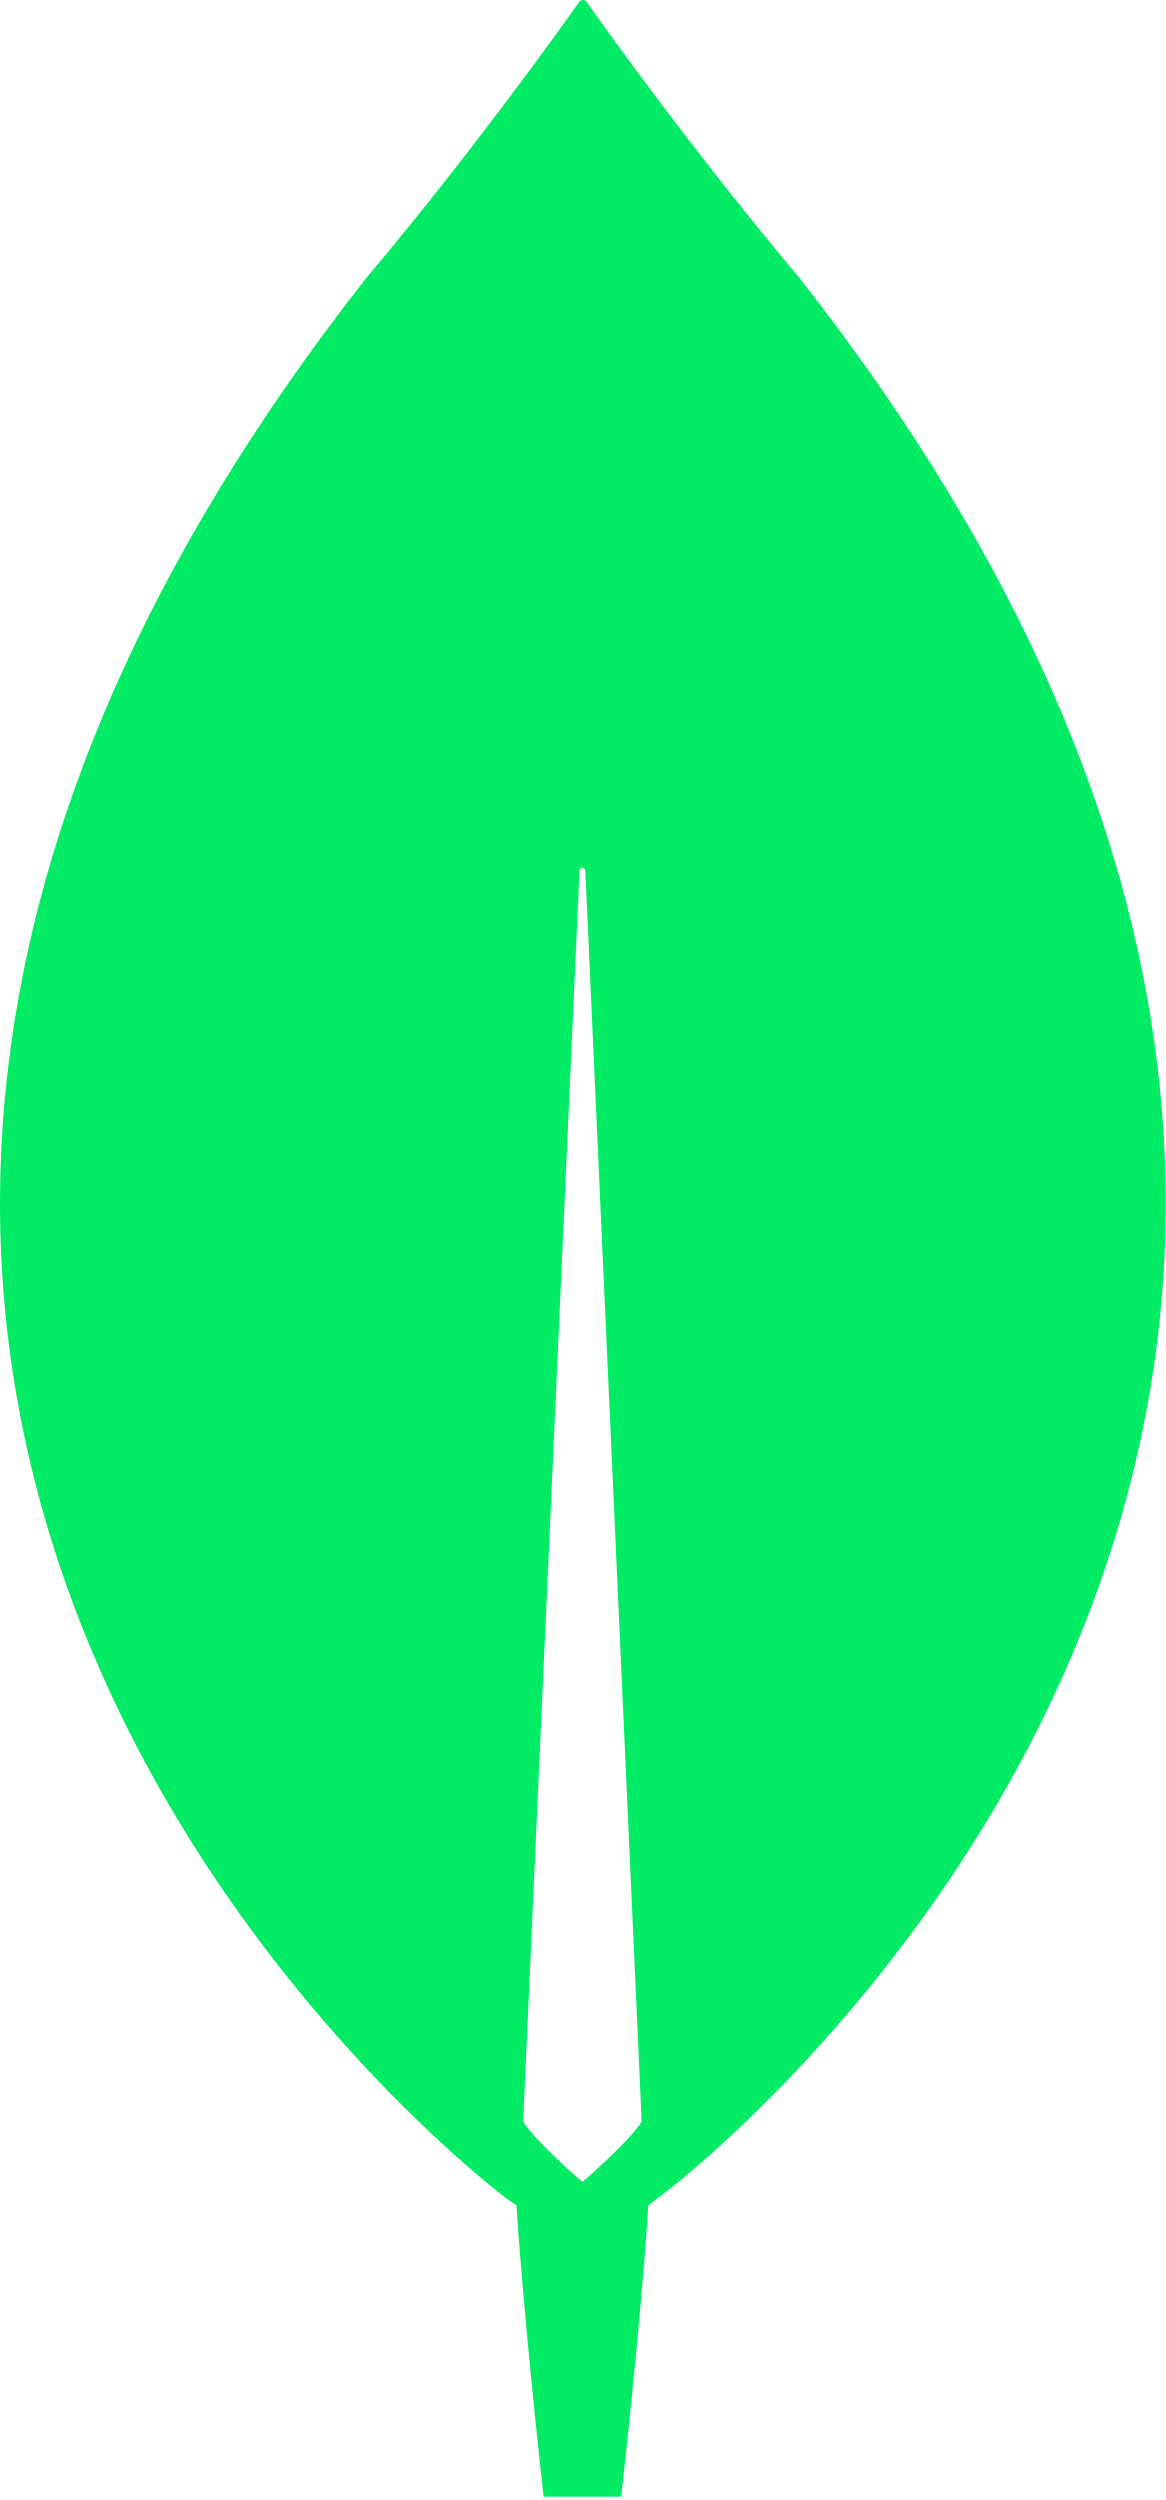
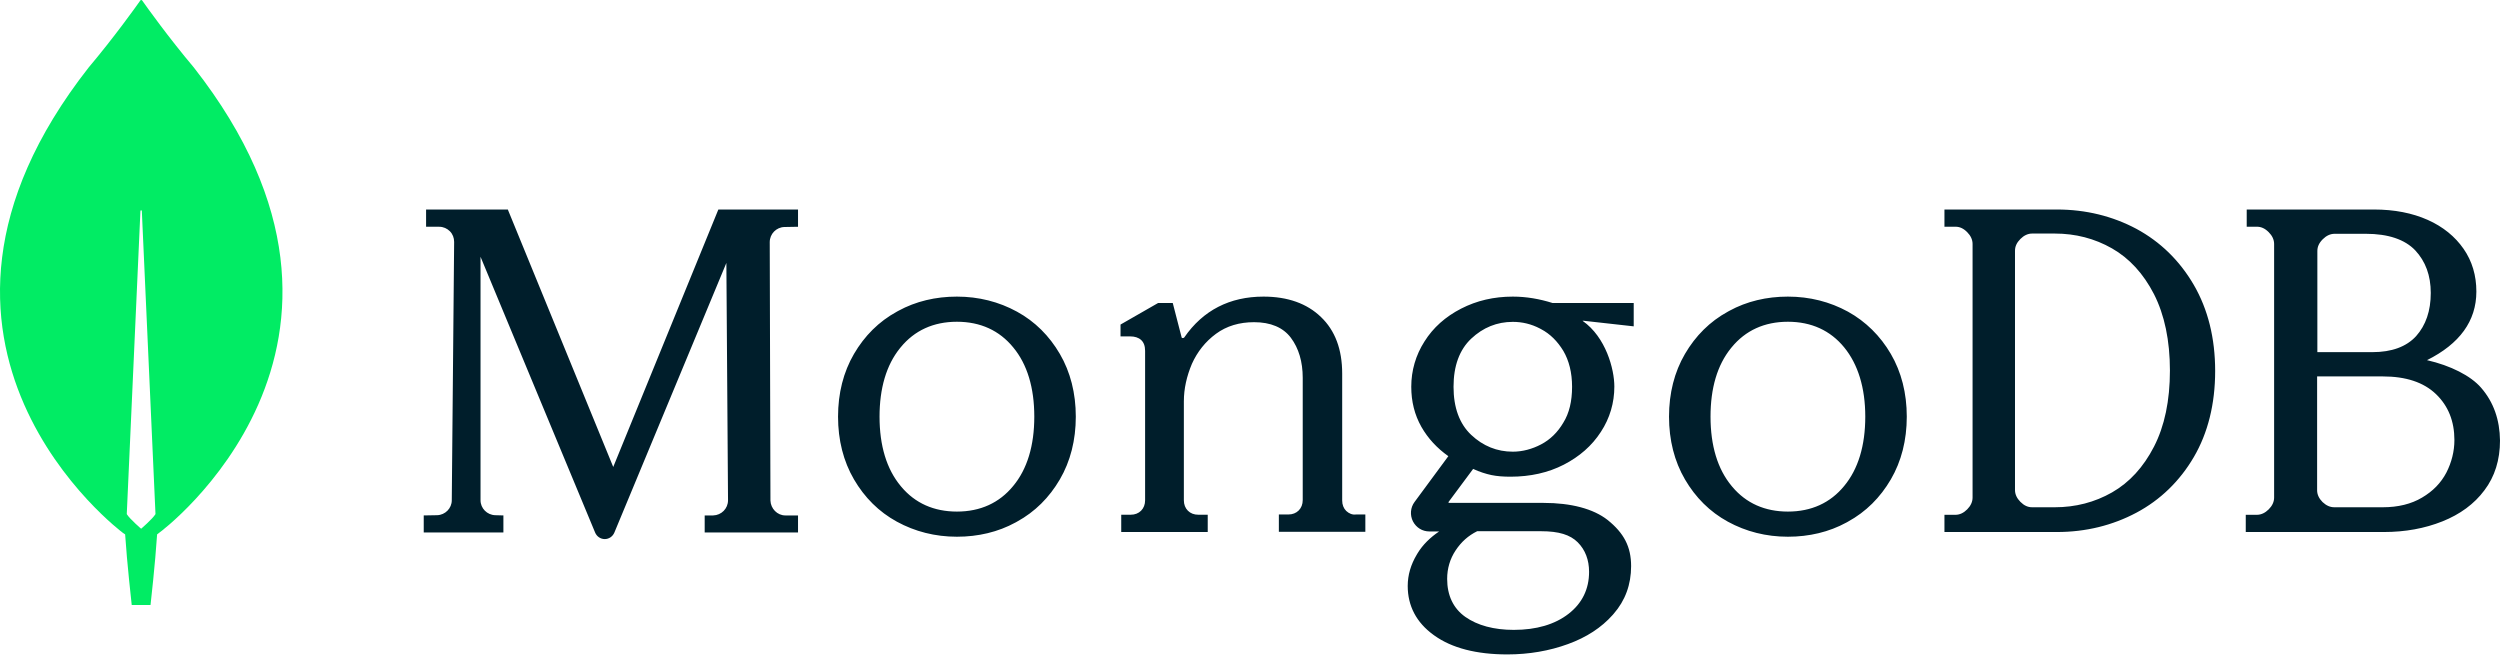
- <svg xmlns="http://www.w3.org/2000/svg" width="256px" height="549px" viewBox="0 0 256 549" version="1.1" preserveAspectRatio="xMidYMid">
+ <svg xmlns="http://www.w3.org/2000/svg" width="512px" height="135px" viewBox="0 0 512 135" version="1.1" preserveAspectRatio="xMidYMid">
  <g>
-     <path d="M175.622,61.108 C152.611,33.807 132.797,6.079 128.749,0.32 C128.322,-0.107 127.683,-0.107 127.257,0.32 C123.209,6.079 103.394,33.807 80.383,61.108 C-117.124,313.004 111.491,482.999 111.491,482.999 L113.408,484.279 C115.112,510.512 119.374,548.266 119.374,548.266 L127.896,548.266 L136.419,548.266 C136.419,548.266 140.68,510.726 142.384,484.279 L144.302,482.785 C144.515,482.999 373.13,313.004 175.622,61.108 Z M127.896,479.159 C127.896,479.159 117.669,470.414 114.899,465.936 L114.899,465.508 L127.257,191.216 C127.257,190.363 128.536,190.363 128.536,191.216 L140.893,465.508 L140.893,465.936 C138.123,470.414 127.896,479.159 127.896,479.159 Z" fill="#01EC64" />
+     <path d="M39.689,13.81 C34.489,7.64 30.011,1.374 29.096,0.072 C28.999,-0.024 28.855,-0.024 28.759,0.072 C27.844,1.374 23.366,7.64 18.166,13.81 C-26.469,70.736 25.196,109.152 25.196,109.152 L25.629,109.442 C26.014,115.37 26.977,123.902 26.977,123.902 L28.903,123.902 L30.829,123.902 C30.829,123.902 31.792,115.418 32.177,109.442 L32.611,109.104 C32.659,109.152 84.323,70.736 39.689,13.81 Z M28.903,108.285 C28.903,108.285 26.592,106.308 25.966,105.297 L25.966,105.2 L28.759,43.213 C28.759,43.02 29.048,43.02 29.048,43.213 L31.84,105.2 L31.84,105.297 C31.214,106.308 28.903,108.285 28.903,108.285 Z" fill="#01EC64" />
+     <path d="M125.59,95.636 L104.061,43.053 L104.013,42.908 L87.262,42.908 L87.262,46.442 L89.965,46.442 C90.786,46.442 91.558,46.781 92.138,47.362 C92.717,47.943 93.007,48.718 93.007,49.541 L92.524,102.463 C92.524,104.109 91.173,105.464 89.531,105.513 L86.78,105.561 L86.78,109.047 L103.096,109.047 L103.096,105.561 L101.406,105.513 C99.765,105.464 98.413,104.109 98.413,102.463 L98.413,52.591 L121.873,109.047 C122.211,109.87 122.983,110.403 123.852,110.403 C124.721,110.403 125.494,109.87 125.831,109.047 L148.761,53.85 L149.099,102.463 C149.099,104.157 147.747,105.513 146.057,105.561 L144.319,105.561 L144.319,109.047 L163.435,109.047 L163.435,105.561 L160.828,105.561 C159.187,105.561 157.835,104.157 157.787,102.511 L157.642,49.589 C157.642,47.895 158.994,46.539 160.635,46.491 L163.435,46.442 L163.435,42.908 L147.119,42.908 L125.59,95.636 Z M275.703,104.64 C275.171,104.107 274.88,103.379 274.88,102.506 L274.88,76.509 C274.88,71.562 273.429,67.681 270.525,64.917 C267.669,62.152 263.701,60.746 258.764,60.746 C251.843,60.746 246.375,63.559 242.551,69.088 C242.503,69.185 242.358,69.234 242.213,69.234 C242.067,69.234 241.971,69.136 241.971,68.991 L240.18,62.055 L237.179,62.055 L229.484,66.469 L229.484,68.894 L231.468,68.894 C232.388,68.894 233.162,69.136 233.695,69.622 C234.227,70.107 234.517,70.834 234.517,71.853 L234.517,102.457 C234.517,103.33 234.227,104.058 233.695,104.592 C233.162,105.125 232.436,105.416 231.565,105.416 L229.629,105.416 L229.629,108.957 L247.342,108.957 L247.342,105.416 L245.407,105.416 C244.535,105.416 243.809,105.125 243.277,104.592 C242.745,104.058 242.454,103.33 242.454,102.457 L242.454,82.184 C242.454,79.613 243.035,77.043 244.1,74.52 C245.213,72.047 246.858,69.961 249.036,68.361 C251.214,66.76 253.828,65.984 256.828,65.984 C260.216,65.984 262.781,67.051 264.378,69.185 C265.975,71.319 266.798,74.084 266.798,77.382 L266.798,102.409 C266.798,103.282 266.508,104.009 265.975,104.543 C265.443,105.077 264.717,105.367 263.846,105.367 L261.91,105.367 L261.91,108.908 L279.623,108.908 L279.623,105.367 L277.688,105.367 C276.962,105.465 276.284,105.174 275.703,104.64 Z M437.536,46.867 C432.64,44.26 427.168,42.908 421.263,42.908 L398.222,42.908 L398.222,46.432 L400.478,46.432 C401.342,46.432 402.11,46.77 402.878,47.543 C403.599,48.267 403.982,49.088 403.982,49.957 L403.982,101.908 C403.982,102.777 403.599,103.598 402.878,104.322 C402.159,105.046 401.342,105.432 400.478,105.432 L398.222,105.432 L398.222,108.957 L421.263,108.957 C427.168,108.957 432.64,107.605 437.536,104.998 C442.432,102.39 446.417,98.528 449.297,93.603 C452.177,88.679 453.665,82.74 453.665,75.98 C453.665,69.221 452.177,63.331 449.297,58.358 C446.369,53.337 442.432,49.522 437.536,46.867 Z M444.401,75.884 C444.401,82.064 443.297,87.278 441.136,91.479 C438.976,95.679 436.096,98.817 432.544,100.846 C428.992,102.873 425.055,103.887 420.831,103.887 L416.175,103.887 C415.311,103.887 414.543,103.549 413.775,102.777 C413.055,102.052 412.671,101.232 412.671,100.363 L412.671,51.357 C412.671,50.488 413.007,49.716 413.775,48.943 C414.495,48.219 415.311,47.832 416.175,47.832 L420.831,47.832 C425.055,47.832 428.992,48.846 432.544,50.874 C436.096,52.902 438.976,56.04 441.136,60.241 C443.297,64.489 444.401,69.752 444.401,75.884 Z M508.129,79.409 C505.998,76.946 501.885,74.87 497.05,73.759 C503.727,70.428 507.16,65.745 507.16,59.71 C507.16,56.427 506.292,53.481 504.547,50.971 C502.806,48.46 500.338,46.432 497.194,45.032 C494.046,43.632 490.368,42.908 486.207,42.908 L460.126,42.908 L460.126,46.432 L462.207,46.432 C463.077,46.432 463.852,46.77 464.626,47.543 C465.352,48.267 465.739,49.088 465.739,49.957 L465.739,101.908 C465.739,102.777 465.352,103.598 464.626,104.322 C463.9,105.046 463.077,105.432 462.207,105.432 L459.932,105.432 L459.932,108.957 L488.242,108.957 C492.547,108.957 496.563,108.233 500.193,106.784 C503.823,105.336 506.726,103.211 508.808,100.411 C510.935,97.611 512,94.182 512,90.223 C511.952,85.975 510.693,82.353 508.129,79.409 Z M475.659,102.825 C474.933,102.101 474.546,101.28 474.546,100.411 L474.546,77.091 L488.001,77.091 C492.74,77.091 496.37,78.298 498.887,80.712 C501.403,83.126 502.662,86.264 502.662,90.127 C502.662,92.444 502.078,94.714 501.018,96.79 C499.904,98.914 498.255,100.604 496.033,101.908 C493.853,103.211 491.144,103.887 488.001,103.887 L478.078,103.887 C477.208,103.887 476.433,103.549 475.659,102.825 Z M474.595,72.118 L474.595,51.405 C474.595,50.536 474.933,49.764 475.707,48.991 C476.433,48.267 477.256,47.881 478.127,47.881 L484.515,47.881 C489.109,47.881 492.499,49.04 494.63,51.26 C496.756,53.53 497.821,56.427 497.821,59.999 C497.821,63.669 496.804,66.614 494.822,68.835 C492.836,71.007 489.837,72.118 485.87,72.118 L474.595,72.118 Z M208.271,63.825 C204.573,61.804 200.443,60.746 195.977,60.746 C191.629,60.746 187.554,61.704 183.973,63.664 L183.684,63.825 C179.986,65.846 177.057,68.781 174.896,72.486 C172.735,76.191 171.631,80.522 171.631,85.333 C171.631,90.145 172.735,94.476 174.896,98.181 C177.057,101.886 179.986,104.821 183.684,106.842 C187.382,108.862 191.512,109.921 195.977,109.921 C200.326,109.921 204.401,108.963 207.981,107.003 L208.271,106.842 C211.968,104.821 214.898,101.886 217.059,98.181 C219.219,94.476 220.324,90.145 220.324,85.333 C220.324,80.522 219.219,76.191 217.059,72.486 C214.898,68.781 211.968,65.846 208.271,63.825 Z M211.824,85.333 C211.824,91.252 210.384,96.063 207.502,99.528 C204.669,102.992 200.78,104.772 195.977,104.772 C191.261,104.772 187.425,103.055 184.605,99.712 L184.453,99.528 C181.571,96.063 180.13,91.252 180.13,85.333 C180.13,79.523 181.519,74.779 184.297,71.329 L184.453,71.139 C187.285,67.675 191.176,65.894 195.977,65.894 C200.78,65.894 204.669,67.675 207.502,71.139 C210.384,74.604 211.824,79.415 211.824,85.333 Z M378.455,63.825 C374.757,61.804 370.628,60.746 366.162,60.746 C361.814,60.746 357.738,61.704 354.158,63.664 L353.869,63.825 C350.171,65.846 347.242,68.781 345.081,72.486 C342.92,76.191 341.815,80.522 341.815,85.333 C341.815,90.145 342.92,94.476 345.081,98.181 C347.242,101.886 350.171,104.821 353.869,106.842 C357.566,108.862 361.696,109.921 366.162,109.921 C370.51,109.921 374.586,108.963 378.166,107.003 L378.455,106.842 C382.153,104.821 385.082,101.886 387.243,98.181 C389.404,94.476 390.508,90.145 390.508,85.333 C390.508,80.522 389.404,76.191 387.243,72.486 C385.082,68.781 382.105,65.846 378.455,63.825 Z M382.009,85.333 C382.009,91.252 380.568,96.063 377.687,99.528 C374.853,102.992 370.964,104.772 366.162,104.772 C361.445,104.772 357.609,103.055 354.79,99.712 L354.637,99.528 C351.756,96.063 350.315,91.252 350.315,85.333 C350.315,79.475 351.704,74.777 354.481,71.329 L354.637,71.139 C357.47,67.675 361.36,65.894 366.162,65.894 C370.964,65.894 374.853,67.675 377.687,71.139 C380.52,74.604 382.009,79.415 382.009,85.333 Z M309.823,60.746 C305.953,60.746 302.423,61.567 299.231,63.211 C296.039,64.854 293.524,67.078 291.735,69.93 C289.946,72.733 289.027,75.876 289.027,79.211 C289.027,82.208 289.704,84.963 291.106,87.429 C292.46,89.797 294.298,91.779 296.62,93.422 L289.704,102.8 C288.833,103.96 288.737,105.507 289.365,106.764 C290.042,108.069 291.3,108.842 292.751,108.842 L294.734,108.842 C292.88,110.093 291.381,111.566 290.323,113.303 L290.187,113.531 C288.93,115.609 288.301,117.785 288.301,120.008 C288.301,124.091 290.074,127.475 293.573,130.021 L293.766,130.159 C297.345,132.721 302.375,134.026 308.71,134.026 C313.111,134.026 317.319,133.301 321.139,131.899 C324.898,130.538 327.971,128.537 330.272,125.943 L330.473,125.712 C332.843,123.005 334.052,119.718 334.052,115.948 C334.052,111.984 332.601,109.18 329.216,106.474 C326.314,104.202 321.768,102.993 316.109,102.993 L296.765,102.993 C296.736,102.993 296.707,102.976 296.688,102.962 L296.668,102.945 L296.668,102.945 L296.659,102.925 C296.648,102.894 296.633,102.835 296.668,102.8 L301.698,96.033 C303.052,96.661 304.309,97.048 305.422,97.289 C306.582,97.531 307.888,97.628 309.339,97.628 C313.401,97.628 317.077,96.806 320.269,95.163 C323.461,93.519 326.024,91.296 327.862,88.443 C329.699,85.64 330.618,82.498 330.618,79.163 C330.618,75.586 328.877,69.06 324.137,65.725 C324.137,65.696 324.155,65.684 324.169,65.679 L324.186,65.676 L324.186,65.676 L334.584,66.836 L334.584,62.051 L317.947,62.051 C315.336,61.229 312.628,60.746 309.823,60.746 Z M315.626,91.005 C313.788,91.972 311.805,92.504 309.823,92.504 C306.582,92.504 303.729,91.344 301.311,89.072 C298.893,86.8 297.684,83.465 297.684,79.211 C297.684,74.957 298.893,71.622 301.311,69.35 C303.729,67.078 306.582,65.918 309.823,65.918 C311.769,65.918 313.627,66.362 315.396,67.292 L315.626,67.416 C317.464,68.383 318.963,69.882 320.172,71.864 C321.333,73.846 321.961,76.311 321.961,79.211 C321.961,82.16 321.381,84.625 320.172,86.558 C319.011,88.54 317.464,90.039 315.626,91.005 Z M302.52,108.794 L315.626,108.794 C319.253,108.794 321.575,109.519 323.122,111.066 C324.67,112.613 325.443,114.691 325.443,117.108 C325.443,120.637 324.041,123.537 321.236,125.712 C318.431,127.888 314.659,128.999 310.016,128.999 C305.953,128.999 302.568,128.081 300.101,126.341 C297.635,124.601 296.378,121.942 296.378,118.558 C296.378,116.431 296.958,114.449 298.119,112.709 C299.279,110.969 300.682,109.712 302.52,108.794 Z" fill="#001E2B" />
  </g>
</svg>
